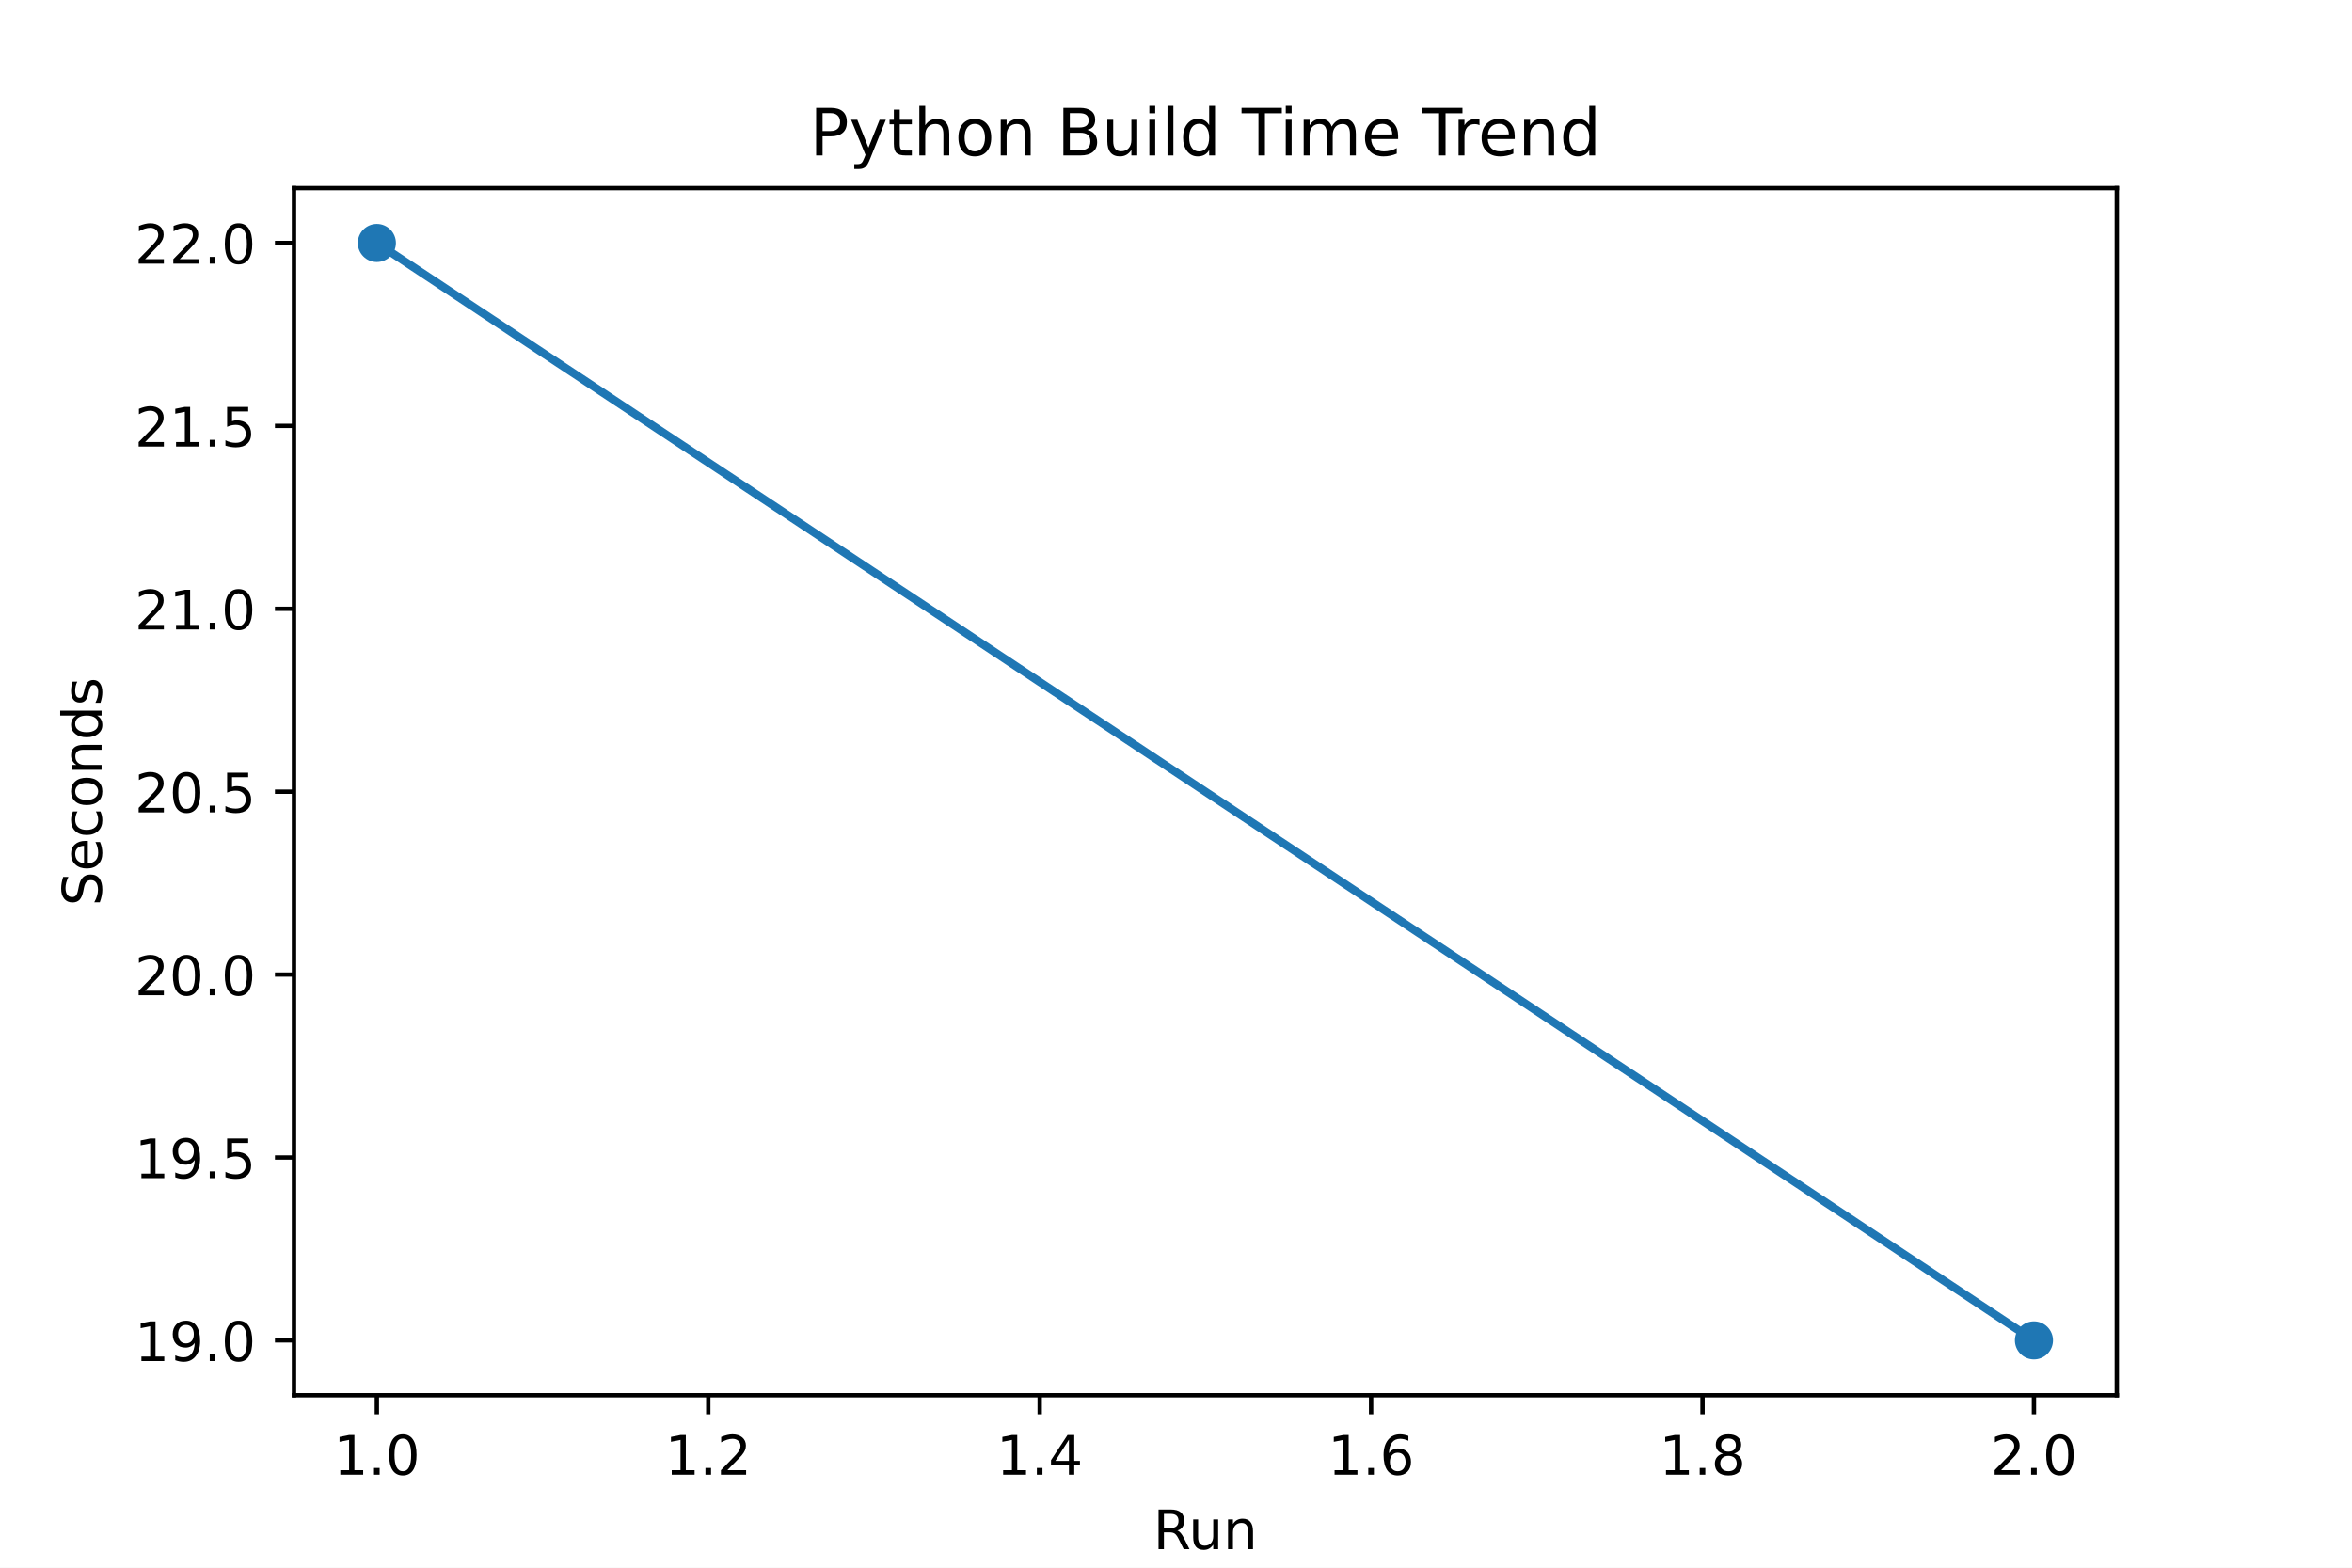
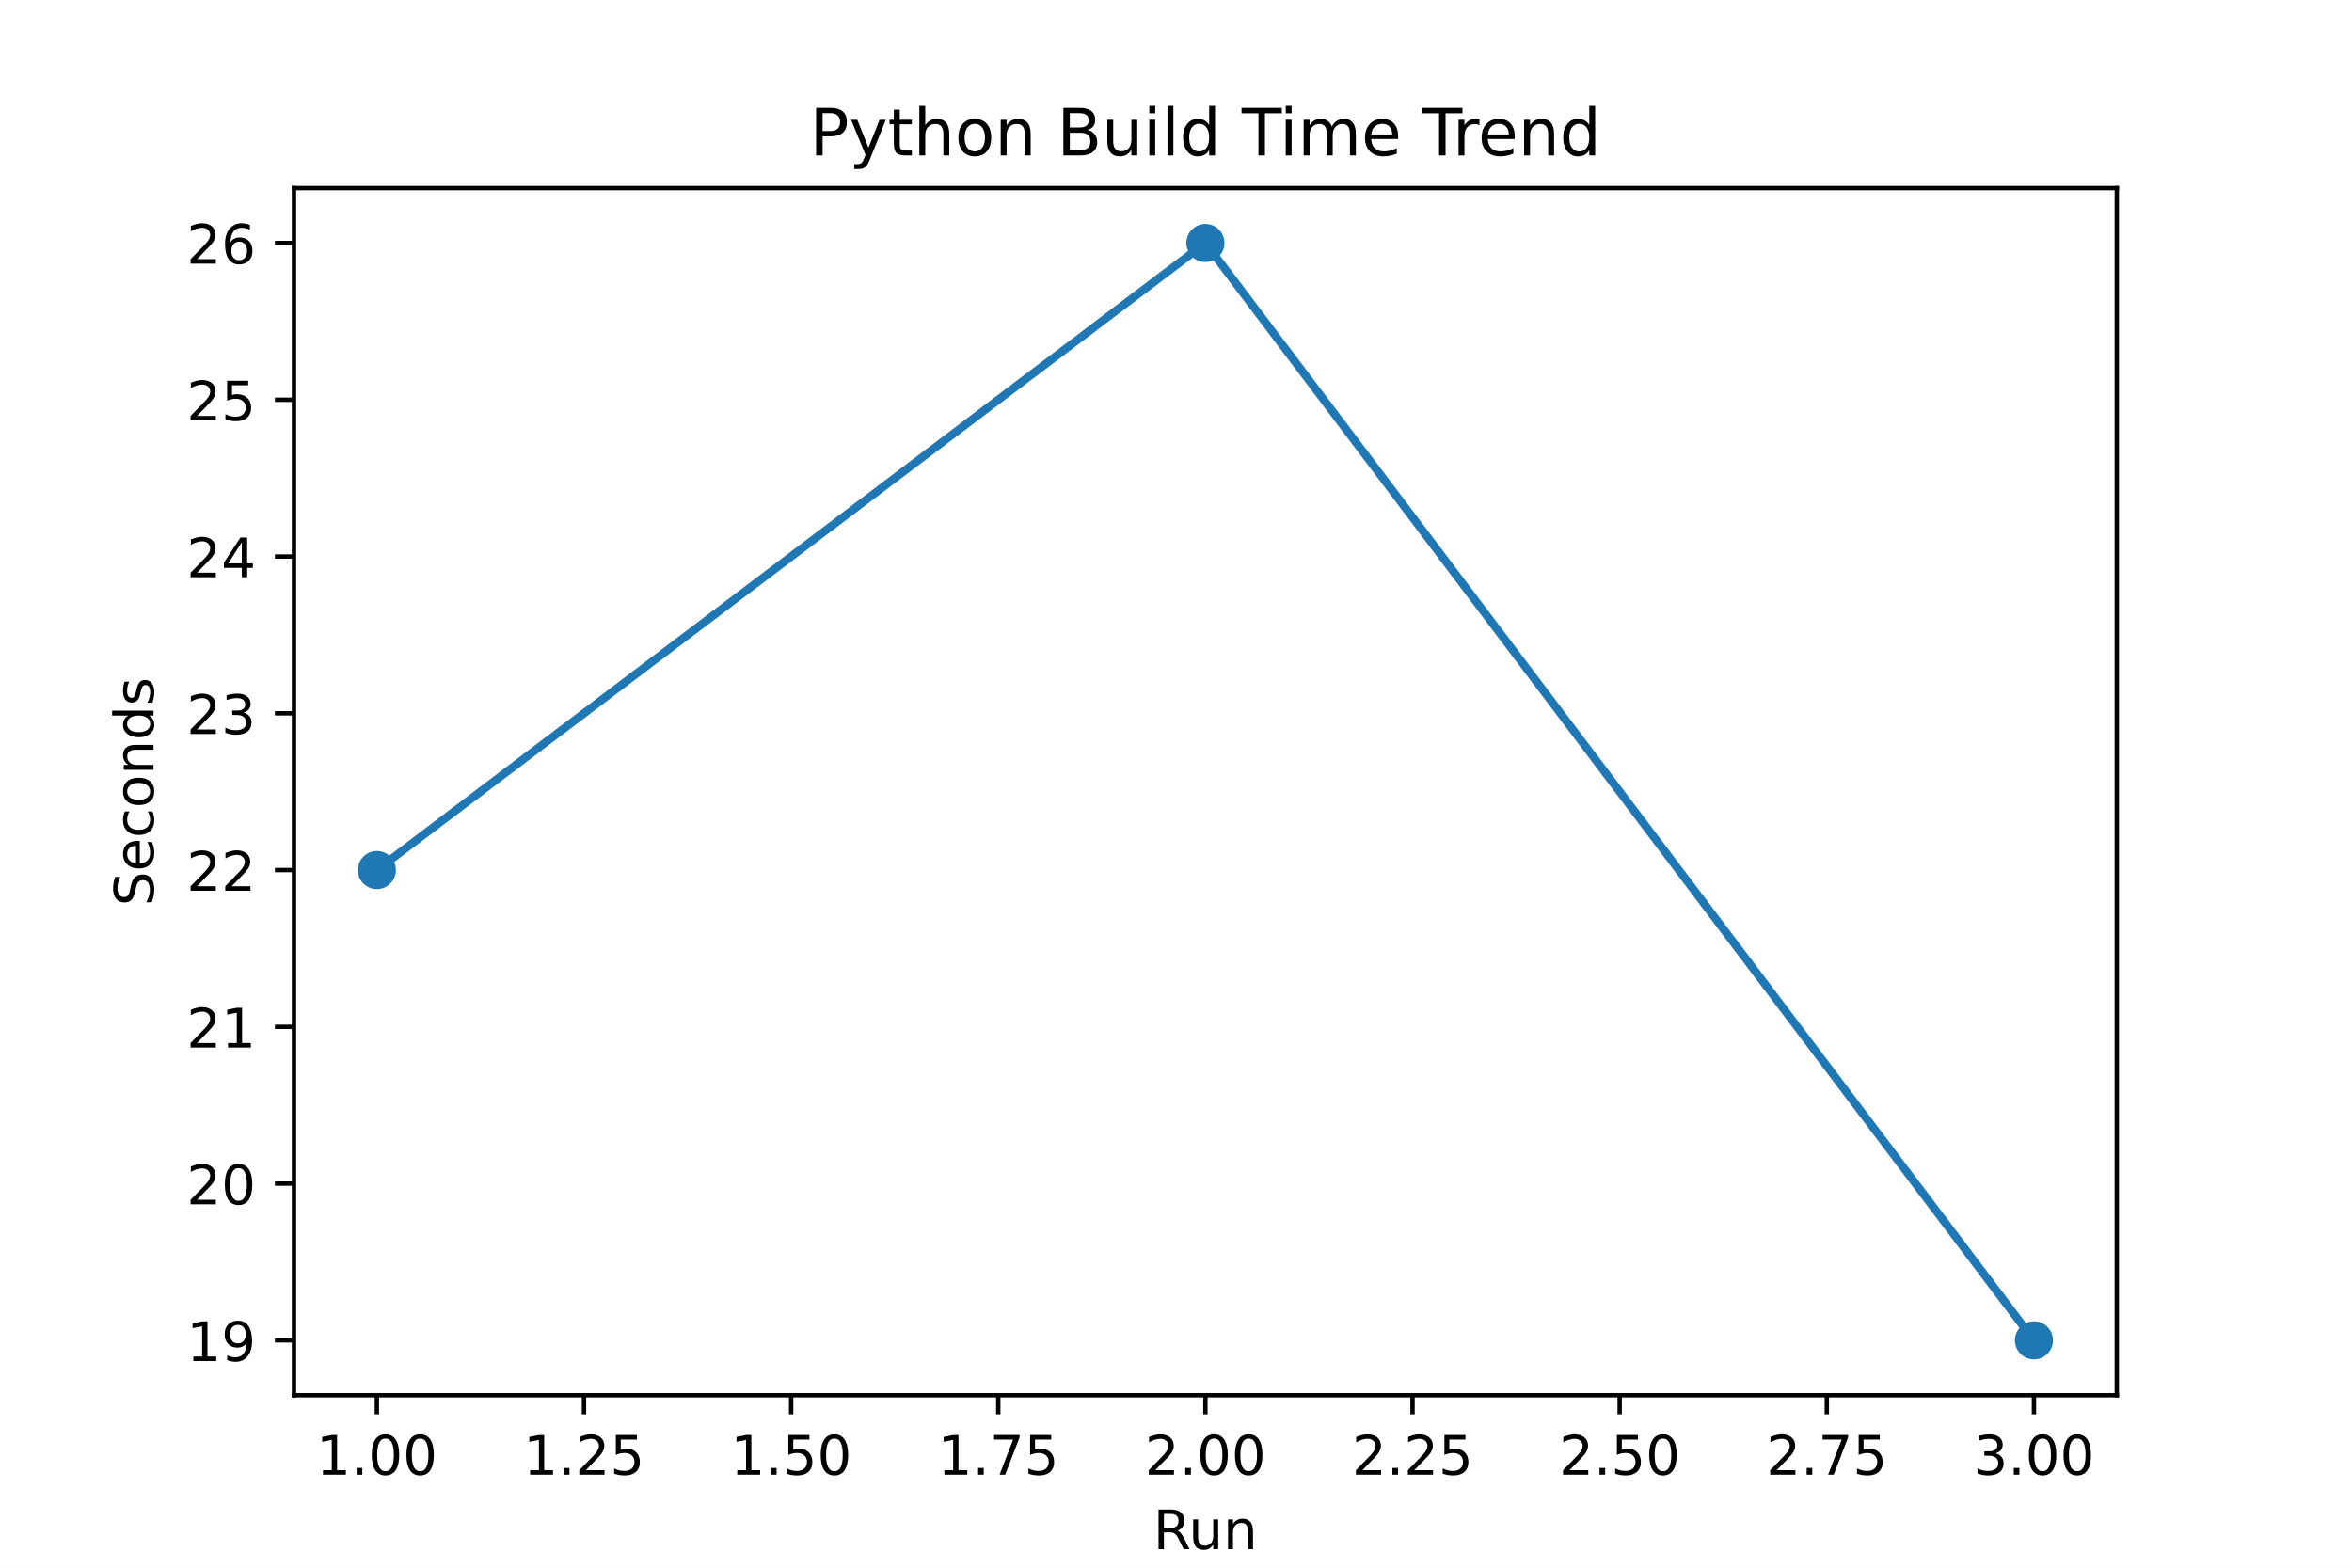
<svg xmlns="http://www.w3.org/2000/svg" xmlns:xlink="http://www.w3.org/1999/xlink" width="432pt" height="288pt" viewBox="0 0 432 288" version="1.1">
  <defs>
    <style type="text/css">*{stroke-linejoin: round; stroke-linecap: butt}</style>
  </defs>
  <g id="figure_1">
    <g id="patch_1">
      <path d="M 0 288  L 432 288  L 432 0  L 0 0  z " style="fill: #ffffff" />
    </g>
    <g id="axes_1">
      <g id="patch_2">
        <path d="M 54 256.32  L 388.8 256.32  L 388.8 34.56  L 54 34.56  z " style="fill: #ffffff" />
      </g>
      <g id="matplotlib.axis_1">
        <g id="xtick_1">
          <g id="line2d_1">
            <defs>
-               <path id="mc0e18b7a99" d="M 0 0  L 0 3.5  " style="stroke: #000000; stroke-width: 0.8" />
+               <path id="m2cfd2c5522" d="M 0 0  L 0 3.5  " style="stroke: #000000; stroke-width: 0.8" />
            </defs>
            <g>
-               <use xlink:href="#mc0e18b7a99" x="69.218" y="256.32" style="stroke: #000000; stroke-width: 0.8" />
+               <use xlink:href="#m2cfd2c5522" x="69.218" y="256.32" style="stroke: #000000; stroke-width: 0.8" />
            </g>
          </g>
          <g id="text_1">
-             <g transform="translate(61.26662 270.9184) scale(0.1 -0.1)">
+             <g transform="translate(58.08537 270.9184) scale(0.1 -0.1)">
              <defs>
                <path id="DejaVuSans-31" d="M 794 531  L 1825 531  L 1825 4091  L 703 3866  L 703 4441  L 1819 4666  L 2450 4666  L 2450 531  L 3481 531  L 3481 0  L 794 0  L 794 531  z " transform="scale(0.015625)" />
                <path id="DejaVuSans-2e" d="M 684 794  L 1344 794  L 1344 0  L 684 0  L 684 794  z " transform="scale(0.015625)" />
                <path id="DejaVuSans-30" d="M 2034 4250  Q 1547 4250 1301 3770  Q 1056 3291 1056 2328  Q 1056 1369 1301 889  Q 1547 409 2034 409  Q 2525 409 2770 889  Q 3016 1369 3016 2328  Q 3016 3291 2770 3770  Q 2525 4250 2034 4250  z M 2034 4750  Q 2819 4750 3233 4129  Q 3647 3509 3647 2328  Q 3647 1150 3233 529  Q 2819 -91 2034 -91  Q 1250 -91 836 529  Q 422 1150 422 2328  Q 422 3509 836 4129  Q 1250 4750 2034 4750  z " transform="scale(0.015625)" />
              </defs>
              <use xlink:href="#DejaVuSans-31" />
              <use xlink:href="#DejaVuSans-2e" transform="translate(63.62305 0)" />
              <use xlink:href="#DejaVuSans-30" transform="translate(95.41016 0)" />
+               <use xlink:href="#DejaVuSans-30" transform="translate(159.0332 0)" />
            </g>
          </g>
        </g>
        <g id="xtick_2">
          <g id="line2d_2">
            <g>
-               <use xlink:href="#mc0e18b7a99" x="130.091" y="256.32" style="stroke: #000000; stroke-width: 0.8" />
+               <use xlink:href="#m2cfd2c5522" x="107.264" y="256.32" style="stroke: #000000; stroke-width: 0.8" />
            </g>
          </g>
          <g id="text_2">
-             <g transform="translate(122.1393 270.9184) scale(0.1 -0.1)">
+             <g transform="translate(96.13082 270.9184) scale(0.1 -0.1)">
              <defs>
                <path id="DejaVuSans-32" d="M 1228 531  L 3431 531  L 3431 0  L 469 0  L 469 531  Q 828 903 1448 1529  Q 2069 2156 2228 2338  Q 2531 2678 2651 2914  Q 2772 3150 2772 3378  Q 2772 3750 2511 3984  Q 2250 4219 1831 4219  Q 1534 4219 1204 4116  Q 875 4013 500 3803  L 500 4441  Q 881 4594 1212 4672  Q 1544 4750 1819 4750  Q 2544 4750 2975 4387  Q 3406 4025 3406 3419  Q 3406 3131 3298 2873  Q 3191 2616 2906 2266  Q 2828 2175 2409 1742  Q 1991 1309 1228 531  z " transform="scale(0.015625)" />
+                 <path id="DejaVuSans-35" d="M 691 4666  L 3169 4666  L 3169 4134  L 1269 4134  L 1269 2991  Q 1406 3038 1543 3061  Q 1681 3084 1819 3084  Q 2600 3084 3056 2656  Q 3513 2228 3513 1497  Q 3513 744 3044 326  Q 2575 -91 1722 -91  Q 1428 -91 1123 -41  Q 819 9 494 109  L 494 744  Q 775 591 1075 516  Q 1375 441 1709 441  Q 2250 441 2565 725  Q 2881 1009 2881 1497  Q 2881 1984 2565 2268  Q 2250 2553 1709 2553  Q 1456 2553 1204 2497  Q 953 2441 691 2322  L 691 4666  z " transform="scale(0.015625)" />
              </defs>
              <use xlink:href="#DejaVuSans-31" />
              <use xlink:href="#DejaVuSans-2e" transform="translate(63.62305 0)" />
              <use xlink:href="#DejaVuSans-32" transform="translate(95.41016 0)" />
+               <use xlink:href="#DejaVuSans-35" transform="translate(159.0332 0)" />
            </g>
          </g>
        </g>
        <g id="xtick_3">
          <g id="line2d_3">
            <g>
-               <use xlink:href="#mc0e18b7a99" x="190.964" y="256.32" style="stroke: #000000; stroke-width: 0.8" />
+               <use xlink:href="#m2cfd2c5522" x="145.309" y="256.32" style="stroke: #000000; stroke-width: 0.8" />
            </g>
          </g>
          <g id="text_3">
-             <g transform="translate(183.0121 270.9184) scale(0.1 -0.1)">
-               <defs>
-                 <path id="DejaVuSans-34" d="M 2419 4116  L 825 1625  L 2419 1625  L 2419 4116  z M 2253 4666  L 3047 4666  L 3047 1625  L 3713 1625  L 3713 1100  L 3047 1100  L 3047 0  L 2419 0  L 2419 1100  L 313 1100  L 313 1709  L 2253 4666  z " transform="scale(0.015625)" />
-               </defs>
-               <use xlink:href="#DejaVuSans-31" />
-               <use xlink:href="#DejaVuSans-2e" transform="translate(63.62305 0)" />
-               <use xlink:href="#DejaVuSans-34" transform="translate(95.41016 0)" />
+             <g transform="translate(134.1763 270.9184) scale(0.1 -0.1)">
+               <use xlink:href="#DejaVuSans-31" />
+               <use xlink:href="#DejaVuSans-2e" transform="translate(63.62305 0)" />
+               <use xlink:href="#DejaVuSans-35" transform="translate(95.41016 0)" />
+               <use xlink:href="#DejaVuSans-30" transform="translate(159.0332 0)" />
            </g>
          </g>
        </g>
        <g id="xtick_4">
          <g id="line2d_4">
            <g>
-               <use xlink:href="#mc0e18b7a99" x="251.836" y="256.32" style="stroke: #000000; stroke-width: 0.8" />
+               <use xlink:href="#m2cfd2c5522" x="183.355" y="256.32" style="stroke: #000000; stroke-width: 0.8" />
            </g>
          </g>
          <g id="text_4">
-             <g transform="translate(243.8848 270.9184) scale(0.1 -0.1)">
-               <defs>
-                 <path id="DejaVuSans-36" d="M 2113 2584  Q 1688 2584 1439 2293  Q 1191 2003 1191 1497  Q 1191 994 1439 701  Q 1688 409 2113 409  Q 2538 409 2786 701  Q 3034 994 3034 1497  Q 3034 2003 2786 2293  Q 2538 2584 2113 2584  z M 3366 4563  L 3366 3988  Q 3128 4100 2886 4159  Q 2644 4219 2406 4219  Q 1781 4219 1451 3797  Q 1122 3375 1075 2522  Q 1259 2794 1537 2939  Q 1816 3084 2150 3084  Q 2853 3084 3261 2657  Q 3669 2231 3669 1497  Q 3669 778 3244 343  Q 2819 -91 2113 -91  Q 1303 -91 875 529  Q 447 1150 447 2328  Q 447 3434 972 4092  Q 1497 4750 2381 4750  Q 2619 4750 2861 4703  Q 3103 4656 3366 4563  z " transform="scale(0.015625)" />
-               </defs>
-               <use xlink:href="#DejaVuSans-31" />
-               <use xlink:href="#DejaVuSans-2e" transform="translate(63.62305 0)" />
-               <use xlink:href="#DejaVuSans-36" transform="translate(95.41016 0)" />
+             <g transform="translate(172.2217 270.9184) scale(0.1 -0.1)">
+               <defs>
+                 <path id="DejaVuSans-37" d="M 525 4666  L 3525 4666  L 3525 4397  L 1831 0  L 1172 0  L 2766 4134  L 525 4134  L 525 4666  z " transform="scale(0.015625)" />
+               </defs>
+               <use xlink:href="#DejaVuSans-31" />
+               <use xlink:href="#DejaVuSans-2e" transform="translate(63.62305 0)" />
+               <use xlink:href="#DejaVuSans-37" transform="translate(95.41016 0)" />
+               <use xlink:href="#DejaVuSans-35" transform="translate(159.0332 0)" />
            </g>
          </g>
        </g>
        <g id="xtick_5">
          <g id="line2d_5">
            <g>
-               <use xlink:href="#mc0e18b7a99" x="312.709" y="256.32" style="stroke: #000000; stroke-width: 0.8" />
+               <use xlink:href="#m2cfd2c5522" x="221.4" y="256.32" style="stroke: #000000; stroke-width: 0.8" />
            </g>
          </g>
          <g id="text_5">
-             <g transform="translate(304.7575 270.9184) scale(0.1 -0.1)">
-               <defs>
-                 <path id="DejaVuSans-38" d="M 2034 2216  Q 1584 2216 1326 1975  Q 1069 1734 1069 1313  Q 1069 891 1326 650  Q 1584 409 2034 409  Q 2484 409 2743 651  Q 3003 894 3003 1313  Q 3003 1734 2745 1975  Q 2488 2216 2034 2216  z M 1403 2484  Q 997 2584 770 2862  Q 544 3141 544 3541  Q 544 4100 942 4425  Q 1341 4750 2034 4750  Q 2731 4750 3128 4425  Q 3525 4100 3525 3541  Q 3525 3141 3298 2862  Q 3072 2584 2669 2484  Q 3125 2378 3379 2068  Q 3634 1759 3634 1313  Q 3634 634 3220 271  Q 2806 -91 2034 -91  Q 1263 -91 848 271  Q 434 634 434 1313  Q 434 1759 690 2068  Q 947 2378 1403 2484  z M 1172 3481  Q 1172 3119 1398 2916  Q 1625 2713 2034 2713  Q 2441 2713 2670 2916  Q 2900 3119 2900 3481  Q 2900 3844 2670 4047  Q 2441 4250 2034 4250  Q 1625 4250 1398 4047  Q 1172 3844 1172 3481  z " transform="scale(0.015625)" />
-               </defs>
-               <use xlink:href="#DejaVuSans-31" />
-               <use xlink:href="#DejaVuSans-2e" transform="translate(63.62305 0)" />
-               <use xlink:href="#DejaVuSans-38" transform="translate(95.41016 0)" />
+             <g transform="translate(210.2672 270.9184) scale(0.1 -0.1)">
+               <use xlink:href="#DejaVuSans-32" />
+               <use xlink:href="#DejaVuSans-2e" transform="translate(63.62305 0)" />
+               <use xlink:href="#DejaVuSans-30" transform="translate(95.41016 0)" />
+               <use xlink:href="#DejaVuSans-30" transform="translate(159.0332 0)" />
            </g>
          </g>
        </g>
        <g id="xtick_6">
          <g id="line2d_6">
            <g>
-               <use xlink:href="#mc0e18b7a99" x="373.582" y="256.32" style="stroke: #000000; stroke-width: 0.8" />
+               <use xlink:href="#m2cfd2c5522" x="259.445" y="256.32" style="stroke: #000000; stroke-width: 0.8" />
            </g>
          </g>
          <g id="text_6">
-             <g transform="translate(365.6303 270.9184) scale(0.1 -0.1)">
-               <use xlink:href="#DejaVuSans-32" />
+             <g transform="translate(248.3126 270.9184) scale(0.1 -0.1)">
+               <use xlink:href="#DejaVuSans-32" />
+               <use xlink:href="#DejaVuSans-2e" transform="translate(63.62305 0)" />
+               <use xlink:href="#DejaVuSans-32" transform="translate(95.41016 0)" />
+               <use xlink:href="#DejaVuSans-35" transform="translate(159.0332 0)" />
+             </g>
+           </g>
+         </g>
+         <g id="xtick_7">
+           <g id="line2d_7">
+             <g>
+               <use xlink:href="#m2cfd2c5522" x="297.491" y="256.32" style="stroke: #000000; stroke-width: 0.8" />
+             </g>
+           </g>
+           <g id="text_7">
+             <g transform="translate(286.3581 270.9184) scale(0.1 -0.1)">
+               <use xlink:href="#DejaVuSans-32" />
+               <use xlink:href="#DejaVuSans-2e" transform="translate(63.62305 0)" />
+               <use xlink:href="#DejaVuSans-35" transform="translate(95.41016 0)" />
+               <use xlink:href="#DejaVuSans-30" transform="translate(159.0332 0)" />
+             </g>
+           </g>
+         </g>
+         <g id="xtick_8">
+           <g id="line2d_8">
+             <g>
+               <use xlink:href="#m2cfd2c5522" x="335.536" y="256.32" style="stroke: #000000; stroke-width: 0.8" />
+             </g>
+           </g>
+           <g id="text_8">
+             <g transform="translate(324.4036 270.9184) scale(0.1 -0.1)">
+               <use xlink:href="#DejaVuSans-32" />
+               <use xlink:href="#DejaVuSans-2e" transform="translate(63.62305 0)" />
+               <use xlink:href="#DejaVuSans-37" transform="translate(95.41016 0)" />
+               <use xlink:href="#DejaVuSans-35" transform="translate(159.0332 0)" />
+             </g>
+           </g>
+         </g>
+         <g id="xtick_9">
+           <g id="line2d_9">
+             <g>
+               <use xlink:href="#m2cfd2c5522" x="373.582" y="256.32" style="stroke: #000000; stroke-width: 0.8" />
+             </g>
+           </g>
+           <g id="text_9">
+             <g transform="translate(362.449 270.9184) scale(0.1 -0.1)">
+               <defs>
+                 <path id="DejaVuSans-33" d="M 2597 2516  Q 3050 2419 3304 2112  Q 3559 1806 3559 1356  Q 3559 666 3084 287  Q 2609 -91 1734 -91  Q 1441 -91 1130 -33  Q 819 25 488 141  L 488 750  Q 750 597 1062 519  Q 1375 441 1716 441  Q 2309 441 2620 675  Q 2931 909 2931 1356  Q 2931 1769 2642 2001  Q 2353 2234 1838 2234  L 1294 2234  L 1294 2753  L 1863 2753  Q 2328 2753 2575 2939  Q 2822 3125 2822 3475  Q 2822 3834 2567 4026  Q 2313 4219 1838 4219  Q 1578 4219 1281 4162  Q 984 4106 628 3988  L 628 4550  Q 988 4650 1302 4700  Q 1616 4750 1894 4750  Q 2613 4750 3031 4423  Q 3450 4097 3450 3541  Q 3450 3153 3228 2886  Q 3006 2619 2597 2516  z " transform="scale(0.015625)" />
+               </defs>
+               <use xlink:href="#DejaVuSans-33" />
              <use xlink:href="#DejaVuSans-2e" transform="translate(63.62305 0)" />
              <use xlink:href="#DejaVuSans-30" transform="translate(95.41016 0)" />
-             </g>
-           </g>
-         </g>
-         <g id="text_7">
+               <use xlink:href="#DejaVuSans-30" transform="translate(159.0332 0)" />
+             </g>
+           </g>
+         </g>
+         <g id="text_10">
          <g transform="translate(211.8133 284.5966) scale(0.1 -0.1)">
            <defs>
              <path id="DejaVuSans-52" d="M 2841 2188  Q 3044 2119 3236 1894  Q 3428 1669 3622 1275  L 4263 0  L 3584 0  L 2988 1197  Q 2756 1666 2539 1819  Q 2322 1972 1947 1972  L 1259 1972  L 1259 0  L 628 0  L 628 4666  L 2053 4666  Q 2853 4666 3247 4331  Q 3641 3997 3641 3322  Q 3641 2881 3436 2590  Q 3231 2300 2841 2188  z M 1259 4147  L 1259 2491  L 2053 2491  Q 2509 2491 2742 2702  Q 2975 2913 2975 3322  Q 2975 3731 2742 3939  Q 2509 4147 2053 4147  L 1259 4147  z " transform="scale(0.015625)" />
              <path id="DejaVuSans-75" d="M 544 1381  L 544 3500  L 1119 3500  L 1119 1403  Q 1119 906 1312 657  Q 1506 409 1894 409  Q 2359 409 2629 706  Q 2900 1003 2900 1516  L 2900 3500  L 3475 3500  L 3475 0  L 2900 0  L 2900 538  Q 2691 219 2414 64  Q 2138 -91 1772 -91  Q 1169 -91 856 284  Q 544 659 544 1381  z M 1991 3584  L 1991 3584  z " transform="scale(0.015625)" />
              <path id="DejaVuSans-6e" d="M 3513 2113  L 3513 0  L 2938 0  L 2938 2094  Q 2938 2591 2744 2837  Q 2550 3084 2163 3084  Q 1697 3084 1428 2787  Q 1159 2491 1159 1978  L 1159 0  L 581 0  L 581 3500  L 1159 3500  L 1159 2956  Q 1366 3272 1645 3428  Q 1925 3584 2291 3584  Q 2894 3584 3203 3211  Q 3513 2838 3513 2113  z " transform="scale(0.015625)" />
            </defs>
            <use xlink:href="#DejaVuSans-52" />
            <use xlink:href="#DejaVuSans-75" transform="translate(64.98242 0)" />
            <use xlink:href="#DejaVuSans-6e" transform="translate(128.3613 0)" />
          </g>
        </g>
      </g>
      <g id="matplotlib.axis_2">
        <g id="ytick_1">
-           <g id="line2d_7">
+           <g id="line2d_10">
            <defs>
-               <path id="me82dfd68f8" d="M 0 0  L -3.5 0  " style="stroke: #000000; stroke-width: 0.8" />
+               <path id="mf7d982c7bb" d="M 0 0  L -3.5 0  " style="stroke: #000000; stroke-width: 0.8" />
            </defs>
            <g>
-               <use xlink:href="#me82dfd68f8" x="54" y="246.24" style="stroke: #000000; stroke-width: 0.8" />
-             </g>
-           </g>
-           <g id="text_8">
-             <g transform="translate(24.73438 250.0392) scale(0.1 -0.1)">
+               <use xlink:href="#mf7d982c7bb" x="54" y="246.24" style="stroke: #000000; stroke-width: 0.8" />
+             </g>
+           </g>
+           <g id="text_11">
+             <g transform="translate(34.275 250.0392) scale(0.1 -0.1)">
              <defs>
                <path id="DejaVuSans-39" d="M 703 97  L 703 672  Q 941 559 1184 500  Q 1428 441 1663 441  Q 2288 441 2617 861  Q 2947 1281 2994 2138  Q 2813 1869 2534 1725  Q 2256 1581 1919 1581  Q 1219 1581 811 2004  Q 403 2428 403 3163  Q 403 3881 828 4315  Q 1253 4750 1959 4750  Q 2769 4750 3195 4129  Q 3622 3509 3622 2328  Q 3622 1225 3098 567  Q 2575 -91 1691 -91  Q 1453 -91 1209 -44  Q 966 3 703 97  z M 1959 2075  Q 2384 2075 2632 2365  Q 2881 2656 2881 3163  Q 2881 3666 2632 3958  Q 2384 4250 1959 4250  Q 1534 4250 1286 3958  Q 1038 3666 1038 3163  Q 1038 2656 1286 2365  Q 1534 2075 1959 2075  z " transform="scale(0.015625)" />
              </defs>
              <use xlink:href="#DejaVuSans-31" />
              <use xlink:href="#DejaVuSans-39" transform="translate(63.62305 0)" />
-               <use xlink:href="#DejaVuSans-2e" transform="translate(127.2461 0)" />
-               <use xlink:href="#DejaVuSans-30" transform="translate(159.0332 0)" />
            </g>
          </g>
        </g>
        <g id="ytick_2">
-           <g id="line2d_8">
-             <g>
-               <use xlink:href="#me82dfd68f8" x="54" y="212.64" style="stroke: #000000; stroke-width: 0.8" />
-             </g>
-           </g>
-           <g id="text_9">
-             <g transform="translate(24.73438 216.4392) scale(0.1 -0.1)">
-               <defs>
-                 <path id="DejaVuSans-35" d="M 691 4666  L 3169 4666  L 3169 4134  L 1269 4134  L 1269 2991  Q 1406 3038 1543 3061  Q 1681 3084 1819 3084  Q 2600 3084 3056 2656  Q 3513 2228 3513 1497  Q 3513 744 3044 326  Q 2575 -91 1722 -91  Q 1428 -91 1123 -41  Q 819 9 494 109  L 494 744  Q 775 591 1075 516  Q 1375 441 1709 441  Q 2250 441 2565 725  Q 2881 1009 2881 1497  Q 2881 1984 2565 2268  Q 2250 2553 1709 2553  Q 1456 2553 1204 2497  Q 953 2441 691 2322  L 691 4666  z " transform="scale(0.015625)" />
-               </defs>
-               <use xlink:href="#DejaVuSans-31" />
-               <use xlink:href="#DejaVuSans-39" transform="translate(63.62305 0)" />
-               <use xlink:href="#DejaVuSans-2e" transform="translate(127.2461 0)" />
-               <use xlink:href="#DejaVuSans-35" transform="translate(159.0332 0)" />
+           <g id="line2d_11">
+             <g>
+               <use xlink:href="#mf7d982c7bb" x="54" y="217.44" style="stroke: #000000; stroke-width: 0.8" />
+             </g>
+           </g>
+           <g id="text_12">
+             <g transform="translate(34.275 221.2392) scale(0.1 -0.1)">
+               <use xlink:href="#DejaVuSans-32" />
+               <use xlink:href="#DejaVuSans-30" transform="translate(63.62305 0)" />
            </g>
          </g>
        </g>
        <g id="ytick_3">
-           <g id="line2d_9">
-             <g>
-               <use xlink:href="#me82dfd68f8" x="54" y="179.04" style="stroke: #000000; stroke-width: 0.8" />
-             </g>
-           </g>
-           <g id="text_10">
-             <g transform="translate(24.73438 182.8392) scale(0.1 -0.1)">
-               <use xlink:href="#DejaVuSans-32" />
-               <use xlink:href="#DejaVuSans-30" transform="translate(63.62305 0)" />
-               <use xlink:href="#DejaVuSans-2e" transform="translate(127.2461 0)" />
-               <use xlink:href="#DejaVuSans-30" transform="translate(159.0332 0)" />
+           <g id="line2d_12">
+             <g>
+               <use xlink:href="#mf7d982c7bb" x="54" y="188.64" style="stroke: #000000; stroke-width: 0.8" />
+             </g>
+           </g>
+           <g id="text_13">
+             <g transform="translate(34.275 192.4392) scale(0.1 -0.1)">
+               <use xlink:href="#DejaVuSans-32" />
+               <use xlink:href="#DejaVuSans-31" transform="translate(63.62305 0)" />
            </g>
          </g>
        </g>
        <g id="ytick_4">
-           <g id="line2d_10">
-             <g>
-               <use xlink:href="#me82dfd68f8" x="54" y="145.44" style="stroke: #000000; stroke-width: 0.8" />
-             </g>
-           </g>
-           <g id="text_11">
-             <g transform="translate(24.73438 149.2392) scale(0.1 -0.1)">
-               <use xlink:href="#DejaVuSans-32" />
-               <use xlink:href="#DejaVuSans-30" transform="translate(63.62305 0)" />
-               <use xlink:href="#DejaVuSans-2e" transform="translate(127.2461 0)" />
-               <use xlink:href="#DejaVuSans-35" transform="translate(159.0332 0)" />
+           <g id="line2d_13">
+             <g>
+               <use xlink:href="#mf7d982c7bb" x="54" y="159.84" style="stroke: #000000; stroke-width: 0.8" />
+             </g>
+           </g>
+           <g id="text_14">
+             <g transform="translate(34.275 163.6392) scale(0.1 -0.1)">
+               <use xlink:href="#DejaVuSans-32" />
+               <use xlink:href="#DejaVuSans-32" transform="translate(63.62305 0)" />
            </g>
          </g>
        </g>
        <g id="ytick_5">
-           <g id="line2d_11">
-             <g>
-               <use xlink:href="#me82dfd68f8" x="54" y="111.84" style="stroke: #000000; stroke-width: 0.8" />
-             </g>
-           </g>
-           <g id="text_12">
-             <g transform="translate(24.73438 115.6392) scale(0.1 -0.1)">
-               <use xlink:href="#DejaVuSans-32" />
-               <use xlink:href="#DejaVuSans-31" transform="translate(63.62305 0)" />
-               <use xlink:href="#DejaVuSans-2e" transform="translate(127.2461 0)" />
-               <use xlink:href="#DejaVuSans-30" transform="translate(159.0332 0)" />
+           <g id="line2d_14">
+             <g>
+               <use xlink:href="#mf7d982c7bb" x="54" y="131.04" style="stroke: #000000; stroke-width: 0.8" />
+             </g>
+           </g>
+           <g id="text_15">
+             <g transform="translate(34.275 134.8392) scale(0.1 -0.1)">
+               <use xlink:href="#DejaVuSans-32" />
+               <use xlink:href="#DejaVuSans-33" transform="translate(63.62305 0)" />
            </g>
          </g>
        </g>
        <g id="ytick_6">
-           <g id="line2d_12">
-             <g>
-               <use xlink:href="#me82dfd68f8" x="54" y="78.24" style="stroke: #000000; stroke-width: 0.8" />
-             </g>
-           </g>
-           <g id="text_13">
-             <g transform="translate(24.73438 82.03922) scale(0.1 -0.1)">
-               <use xlink:href="#DejaVuSans-32" />
-               <use xlink:href="#DejaVuSans-31" transform="translate(63.62305 0)" />
-               <use xlink:href="#DejaVuSans-2e" transform="translate(127.2461 0)" />
-               <use xlink:href="#DejaVuSans-35" transform="translate(159.0332 0)" />
+           <g id="line2d_15">
+             <g>
+               <use xlink:href="#mf7d982c7bb" x="54" y="102.24" style="stroke: #000000; stroke-width: 0.8" />
+             </g>
+           </g>
+           <g id="text_16">
+             <g transform="translate(34.275 106.0392) scale(0.1 -0.1)">
+               <defs>
+                 <path id="DejaVuSans-34" d="M 2419 4116  L 825 1625  L 2419 1625  L 2419 4116  z M 2253 4666  L 3047 4666  L 3047 1625  L 3713 1625  L 3713 1100  L 3047 1100  L 3047 0  L 2419 0  L 2419 1100  L 313 1100  L 313 1709  L 2253 4666  z " transform="scale(0.015625)" />
+               </defs>
+               <use xlink:href="#DejaVuSans-32" />
+               <use xlink:href="#DejaVuSans-34" transform="translate(63.62305 0)" />
            </g>
          </g>
        </g>
        <g id="ytick_7">
-           <g id="line2d_13">
-             <g>
-               <use xlink:href="#me82dfd68f8" x="54" y="44.64" style="stroke: #000000; stroke-width: 0.8" />
-             </g>
-           </g>
-           <g id="text_14">
-             <g transform="translate(24.73438 48.43922) scale(0.1 -0.1)">
-               <use xlink:href="#DejaVuSans-32" />
-               <use xlink:href="#DejaVuSans-32" transform="translate(63.62305 0)" />
-               <use xlink:href="#DejaVuSans-2e" transform="translate(127.2461 0)" />
-               <use xlink:href="#DejaVuSans-30" transform="translate(159.0332 0)" />
-             </g>
-           </g>
-         </g>
-         <g id="text_15">
-           <g transform="translate(18.65469 166.447) rotate(-90) scale(0.1 -0.1)">
+           <g id="line2d_16">
+             <g>
+               <use xlink:href="#mf7d982c7bb" x="54" y="73.44" style="stroke: #000000; stroke-width: 0.8" />
+             </g>
+           </g>
+           <g id="text_17">
+             <g transform="translate(34.275 77.23922) scale(0.1 -0.1)">
+               <use xlink:href="#DejaVuSans-32" />
+               <use xlink:href="#DejaVuSans-35" transform="translate(63.62305 0)" />
+             </g>
+           </g>
+         </g>
+         <g id="ytick_8">
+           <g id="line2d_17">
+             <g>
+               <use xlink:href="#mf7d982c7bb" x="54" y="44.64" style="stroke: #000000; stroke-width: 0.8" />
+             </g>
+           </g>
+           <g id="text_18">
+             <g transform="translate(34.275 48.43922) scale(0.1 -0.1)">
+               <defs>
+                 <path id="DejaVuSans-36" d="M 2113 2584  Q 1688 2584 1439 2293  Q 1191 2003 1191 1497  Q 1191 994 1439 701  Q 1688 409 2113 409  Q 2538 409 2786 701  Q 3034 994 3034 1497  Q 3034 2003 2786 2293  Q 2538 2584 2113 2584  z M 3366 4563  L 3366 3988  Q 3128 4100 2886 4159  Q 2644 4219 2406 4219  Q 1781 4219 1451 3797  Q 1122 3375 1075 2522  Q 1259 2794 1537 2939  Q 1816 3084 2150 3084  Q 2853 3084 3261 2657  Q 3669 2231 3669 1497  Q 3669 778 3244 343  Q 2819 -91 2113 -91  Q 1303 -91 875 529  Q 447 1150 447 2328  Q 447 3434 972 4092  Q 1497 4750 2381 4750  Q 2619 4750 2861 4703  Q 3103 4656 3366 4563  z " transform="scale(0.015625)" />
+               </defs>
+               <use xlink:href="#DejaVuSans-32" />
+               <use xlink:href="#DejaVuSans-36" transform="translate(63.62305 0)" />
+             </g>
+           </g>
+         </g>
+         <g id="text_19">
+           <g transform="translate(28.19531 166.447) rotate(-90) scale(0.1 -0.1)">
            <defs>
              <path id="DejaVuSans-53" d="M 3425 4513  L 3425 3897  Q 3066 4069 2747 4153  Q 2428 4238 2131 4238  Q 1616 4238 1336 4038  Q 1056 3838 1056 3469  Q 1056 3159 1242 3001  Q 1428 2844 1947 2747  L 2328 2669  Q 3034 2534 3370 2195  Q 3706 1856 3706 1288  Q 3706 609 3251 259  Q 2797 -91 1919 -91  Q 1588 -91 1214 -16  Q 841 59 441 206  L 441 856  Q 825 641 1194 531  Q 1563 422 1919 422  Q 2459 422 2753 634  Q 3047 847 3047 1241  Q 3047 1584 2836 1778  Q 2625 1972 2144 2069  L 1759 2144  Q 1053 2284 737 2584  Q 422 2884 422 3419  Q 422 4038 858 4394  Q 1294 4750 2059 4750  Q 2388 4750 2728 4690  Q 3069 4631 3425 4513  z " transform="scale(0.015625)" />
              <path id="DejaVuSans-65" d="M 3597 1894  L 3597 1613  L 953 1613  Q 991 1019 1311 708  Q 1631 397 2203 397  Q 2534 397 2845 478  Q 3156 559 3463 722  L 3463 178  Q 3153 47 2828 -22  Q 2503 -91 2169 -91  Q 1331 -91 842 396  Q 353 884 353 1716  Q 353 2575 817 3079  Q 1281 3584 2069 3584  Q 2775 3584 3186 3129  Q 3597 2675 3597 1894  z M 3022 2063  Q 3016 2534 2758 2815  Q 2500 3097 2075 3097  Q 1594 3097 1305 2825  Q 1016 2553 972 2059  L 3022 2063  z " transform="scale(0.015625)" />
              <path id="DejaVuSans-63" d="M 3122 3366  L 3122 2828  Q 2878 2963 2633 3030  Q 2388 3097 2138 3097  Q 1578 3097 1268 2742  Q 959 2388 959 1747  Q 959 1106 1268 751  Q 1578 397 2138 397  Q 2388 397 2633 464  Q 2878 531 3122 666  L 3122 134  Q 2881 22 2623 -34  Q 2366 -91 2075 -91  Q 1284 -91 818 406  Q 353 903 353 1747  Q 353 2603 823 3093  Q 1294 3584 2113 3584  Q 2378 3584 2631 3529  Q 2884 3475 3122 3366  z " transform="scale(0.015625)" />
              <path id="DejaVuSans-6f" d="M 1959 3097  Q 1497 3097 1228 2736  Q 959 2375 959 1747  Q 959 1119 1226 758  Q 1494 397 1959 397  Q 2419 397 2687 759  Q 2956 1122 2956 1747  Q 2956 2369 2687 2733  Q 2419 3097 1959 3097  z M 1959 3584  Q 2709 3584 3137 3096  Q 3566 2609 3566 1747  Q 3566 888 3137 398  Q 2709 -91 1959 -91  Q 1206 -91 779 398  Q 353 888 353 1747  Q 353 2609 779 3096  Q 1206 3584 1959 3584  z " transform="scale(0.015625)" />
              <path id="DejaVuSans-64" d="M 2906 2969  L 2906 4863  L 3481 4863  L 3481 0  L 2906 0  L 2906 525  Q 2725 213 2448 61  Q 2172 -91 1784 -91  Q 1150 -91 751 415  Q 353 922 353 1747  Q 353 2572 751 3078  Q 1150 3584 1784 3584  Q 2172 3584 2448 3432  Q 2725 3281 2906 2969  z M 947 1747  Q 947 1113 1208 752  Q 1469 391 1925 391  Q 2381 391 2643 752  Q 2906 1113 2906 1747  Q 2906 2381 2643 2742  Q 2381 3103 1925 3103  Q 1469 3103 1208 2742  Q 947 2381 947 1747  z " transform="scale(0.015625)" />
              <path id="DejaVuSans-73" d="M 2834 3397  L 2834 2853  Q 2591 2978 2328 3040  Q 2066 3103 1784 3103  Q 1356 3103 1142 2972  Q 928 2841 928 2578  Q 928 2378 1081 2264  Q 1234 2150 1697 2047  L 1894 2003  Q 2506 1872 2764 1633  Q 3022 1394 3022 966  Q 3022 478 2636 193  Q 2250 -91 1575 -91  Q 1294 -91 989 -36  Q 684 19 347 128  L 347 722  Q 666 556 975 473  Q 1284 391 1588 391  Q 1994 391 2212 530  Q 2431 669 2431 922  Q 2431 1156 2273 1281  Q 2116 1406 1581 1522  L 1381 1569  Q 847 1681 609 1914  Q 372 2147 372 2553  Q 372 3047 722 3315  Q 1072 3584 1716 3584  Q 2034 3584 2315 3537  Q 2597 3491 2834 3397  z " transform="scale(0.015625)" />
            </defs>
            <use xlink:href="#DejaVuSans-53" />
            <use xlink:href="#DejaVuSans-65" transform="translate(63.47656 0)" />
            <use xlink:href="#DejaVuSans-63" transform="translate(125 0)" />
            <use xlink:href="#DejaVuSans-6f" transform="translate(179.9805 0)" />
            <use xlink:href="#DejaVuSans-6e" transform="translate(241.1621 0)" />
            <use xlink:href="#DejaVuSans-64" transform="translate(304.541 0)" />
            <use xlink:href="#DejaVuSans-73" transform="translate(368.0176 0)" />
          </g>
        </g>
      </g>
-       <g id="line2d_14">
-         <path d="M 69.218 44.64  L 373.582 246.24  " clip-path="url(#pcb8d671463)" style="fill: none; stroke: #1f77b4; stroke-width: 1.5; stroke-linecap: square" />
+       <g id="line2d_18">
+         <path d="M 69.218 159.84  L 221.4 44.64  L 373.582 246.24  " clip-path="url(#p36d9b1919e)" style="fill: none; stroke: #1f77b4; stroke-width: 1.5; stroke-linecap: square" />
        <defs>
-           <path id="m07ff91968a" d="M 0 3  C 0.796 3 1.559 2.684 2.121 2.121  C 2.684 1.559 3 0.796 3 0  C 3 -0.796 2.684 -1.559 2.121 -2.121  C 1.559 -2.684 0.796 -3 0 -3  C -0.796 -3 -1.559 -2.684 -2.121 -2.121  C -2.684 -1.559 -3 -0.796 -3 0  C -3 0.796 -2.684 1.559 -2.121 2.121  C -1.559 2.684 -0.796 3 0 3  z " style="stroke: #1f77b4" />
+           <path id="mc205aa6706" d="M 0 3  C 0.796 3 1.559 2.684 2.121 2.121  C 2.684 1.559 3 0.796 3 0  C 3 -0.796 2.684 -1.559 2.121 -2.121  C 1.559 -2.684 0.796 -3 0 -3  C -0.796 -3 -1.559 -2.684 -2.121 -2.121  C -2.684 -1.559 -3 -0.796 -3 0  C -3 0.796 -2.684 1.559 -2.121 2.121  C -1.559 2.684 -0.796 3 0 3  z " style="stroke: #1f77b4" />
        </defs>
-         <g clip-path="url(#pcb8d671463)">
-           <use xlink:href="#m07ff91968a" x="69.218" y="44.64" style="fill: #1f77b4; stroke: #1f77b4" />
-           <use xlink:href="#m07ff91968a" x="373.582" y="246.24" style="fill: #1f77b4; stroke: #1f77b4" />
+         <g clip-path="url(#p36d9b1919e)">
+           <use xlink:href="#mc205aa6706" x="69.218" y="159.84" style="fill: #1f77b4; stroke: #1f77b4" />
+           <use xlink:href="#mc205aa6706" x="221.4" y="44.64" style="fill: #1f77b4; stroke: #1f77b4" />
+           <use xlink:href="#mc205aa6706" x="373.582" y="246.24" style="fill: #1f77b4; stroke: #1f77b4" />
        </g>
      </g>
      <g id="patch_3">
        <path d="M 54 256.32  L 54 34.56  " style="fill: none; stroke: #000000; stroke-width: 0.8; stroke-linejoin: miter; stroke-linecap: square" />
      </g>
      <g id="patch_4">
        <path d="M 388.8 256.32  L 388.8 34.56  " style="fill: none; stroke: #000000; stroke-width: 0.8; stroke-linejoin: miter; stroke-linecap: square" />
      </g>
      <g id="patch_5">
        <path d="M 54 256.32  L 388.8 256.32  " style="fill: none; stroke: #000000; stroke-width: 0.8; stroke-linejoin: miter; stroke-linecap: square" />
      </g>
      <g id="patch_6">
        <path d="M 54 34.56  L 388.8 34.56  " style="fill: none; stroke: #000000; stroke-width: 0.8; stroke-linejoin: miter; stroke-linecap: square" />
      </g>
-       <g id="text_16">
+       <g id="text_20">
        <g transform="translate(148.725 28.56) scale(0.12 -0.12)">
          <defs>
            <path id="DejaVuSans-50" d="M 1259 4147  L 1259 2394  L 2053 2394  Q 2494 2394 2734 2622  Q 2975 2850 2975 3272  Q 2975 3691 2734 3919  Q 2494 4147 2053 4147  L 1259 4147  z M 628 4666  L 2053 4666  Q 2838 4666 3239 4311  Q 3641 3956 3641 3272  Q 3641 2581 3239 2228  Q 2838 1875 2053 1875  L 1259 1875  L 1259 0  L 628 0  L 628 4666  z " transform="scale(0.015625)" />
            <path id="DejaVuSans-79" d="M 2059 -325  Q 1816 -950 1584 -1140  Q 1353 -1331 966 -1331  L 506 -1331  L 506 -850  L 844 -850  Q 1081 -850 1212 -737  Q 1344 -625 1503 -206  L 1606 56  L 191 3500  L 800 3500  L 1894 763  L 2988 3500  L 3597 3500  L 2059 -325  z " transform="scale(0.015625)" />
            <path id="DejaVuSans-74" d="M 1172 4494  L 1172 3500  L 2356 3500  L 2356 3053  L 1172 3053  L 1172 1153  Q 1172 725 1289 603  Q 1406 481 1766 481  L 2356 481  L 2356 0  L 1766 0  Q 1100 0 847 248  Q 594 497 594 1153  L 594 3053  L 172 3053  L 172 3500  L 594 3500  L 594 4494  L 1172 4494  z " transform="scale(0.015625)" />
            <path id="DejaVuSans-68" d="M 3513 2113  L 3513 0  L 2938 0  L 2938 2094  Q 2938 2591 2744 2837  Q 2550 3084 2163 3084  Q 1697 3084 1428 2787  Q 1159 2491 1159 1978  L 1159 0  L 581 0  L 581 4863  L 1159 4863  L 1159 2956  Q 1366 3272 1645 3428  Q 1925 3584 2291 3584  Q 2894 3584 3203 3211  Q 3513 2838 3513 2113  z " transform="scale(0.015625)" />
            <path id="DejaVuSans-20" transform="scale(0.015625)" />
            <path id="DejaVuSans-42" d="M 1259 2228  L 1259 519  L 2272 519  Q 2781 519 3026 730  Q 3272 941 3272 1375  Q 3272 1813 3026 2020  Q 2781 2228 2272 2228  L 1259 2228  z M 1259 4147  L 1259 2741  L 2194 2741  Q 2656 2741 2882 2914  Q 3109 3088 3109 3444  Q 3109 3797 2882 3972  Q 2656 4147 2194 4147  L 1259 4147  z M 628 4666  L 2241 4666  Q 2963 4666 3353 4366  Q 3744 4066 3744 3513  Q 3744 3084 3544 2831  Q 3344 2578 2956 2516  Q 3422 2416 3680 2098  Q 3938 1781 3938 1306  Q 3938 681 3513 340  Q 3088 0 2303 0  L 628 0  L 628 4666  z " transform="scale(0.015625)" />
            <path id="DejaVuSans-69" d="M 603 3500  L 1178 3500  L 1178 0  L 603 0  L 603 3500  z M 603 4863  L 1178 4863  L 1178 4134  L 603 4134  L 603 4863  z " transform="scale(0.015625)" />
            <path id="DejaVuSans-6c" d="M 603 4863  L 1178 4863  L 1178 0  L 603 0  L 603 4863  z " transform="scale(0.015625)" />
            <path id="DejaVuSans-54" d="M -19 4666  L 3928 4666  L 3928 4134  L 2272 4134  L 2272 0  L 1638 0  L 1638 4134  L -19 4134  L -19 4666  z " transform="scale(0.015625)" />
            <path id="DejaVuSans-6d" d="M 3328 2828  Q 3544 3216 3844 3400  Q 4144 3584 4550 3584  Q 5097 3584 5394 3201  Q 5691 2819 5691 2113  L 5691 0  L 5113 0  L 5113 2094  Q 5113 2597 4934 2840  Q 4756 3084 4391 3084  Q 3944 3084 3684 2787  Q 3425 2491 3425 1978  L 3425 0  L 2847 0  L 2847 2094  Q 2847 2600 2669 2842  Q 2491 3084 2119 3084  Q 1678 3084 1418 2786  Q 1159 2488 1159 1978  L 1159 0  L 581 0  L 581 3500  L 1159 3500  L 1159 2956  Q 1356 3278 1631 3431  Q 1906 3584 2284 3584  Q 2666 3584 2933 3390  Q 3200 3197 3328 2828  z " transform="scale(0.015625)" />
            <path id="DejaVuSans-72" d="M 2631 2963  Q 2534 3019 2420 3045  Q 2306 3072 2169 3072  Q 1681 3072 1420 2755  Q 1159 2438 1159 1844  L 1159 0  L 581 0  L 581 3500  L 1159 3500  L 1159 2956  Q 1341 3275 1631 3429  Q 1922 3584 2338 3584  Q 2397 3584 2469 3576  Q 2541 3569 2628 3553  L 2631 2963  z " transform="scale(0.015625)" />
          </defs>
          <use xlink:href="#DejaVuSans-50" />
          <use xlink:href="#DejaVuSans-79" transform="translate(60.30273 0)" />
          <use xlink:href="#DejaVuSans-74" transform="translate(119.4824 0)" />
          <use xlink:href="#DejaVuSans-68" transform="translate(158.6914 0)" />
          <use xlink:href="#DejaVuSans-6f" transform="translate(222.0703 0)" />
          <use xlink:href="#DejaVuSans-6e" transform="translate(283.252 0)" />
          <use xlink:href="#DejaVuSans-20" transform="translate(346.6309 0)" />
          <use xlink:href="#DejaVuSans-42" transform="translate(378.418 0)" />
          <use xlink:href="#DejaVuSans-75" transform="translate(447.0215 0)" />
          <use xlink:href="#DejaVuSans-69" transform="translate(510.4004 0)" />
          <use xlink:href="#DejaVuSans-6c" transform="translate(538.1836 0)" />
          <use xlink:href="#DejaVuSans-64" transform="translate(565.9668 0)" />
          <use xlink:href="#DejaVuSans-20" transform="translate(629.4434 0)" />
          <use xlink:href="#DejaVuSans-54" transform="translate(661.2305 0)" />
          <use xlink:href="#DejaVuSans-69" transform="translate(719.1895 0)" />
          <use xlink:href="#DejaVuSans-6d" transform="translate(746.9727 0)" />
          <use xlink:href="#DejaVuSans-65" transform="translate(844.3848 0)" />
          <use xlink:href="#DejaVuSans-20" transform="translate(905.9082 0)" />
          <use xlink:href="#DejaVuSans-54" transform="translate(937.6953 0)" />
          <use xlink:href="#DejaVuSans-72" transform="translate(984.0293 0)" />
          <use xlink:href="#DejaVuSans-65" transform="translate(1022.893 0)" />
          <use xlink:href="#DejaVuSans-6e" transform="translate(1084.416 0)" />
          <use xlink:href="#DejaVuSans-64" transform="translate(1147.795 0)" />
        </g>
      </g>
    </g>
  </g>
  <defs>
-     <clipPath id="pcb8d671463">
+     <clipPath id="p36d9b1919e">
      <rect x="54" y="34.56" width="334.8" height="221.76" />
    </clipPath>
  </defs>
</svg>
